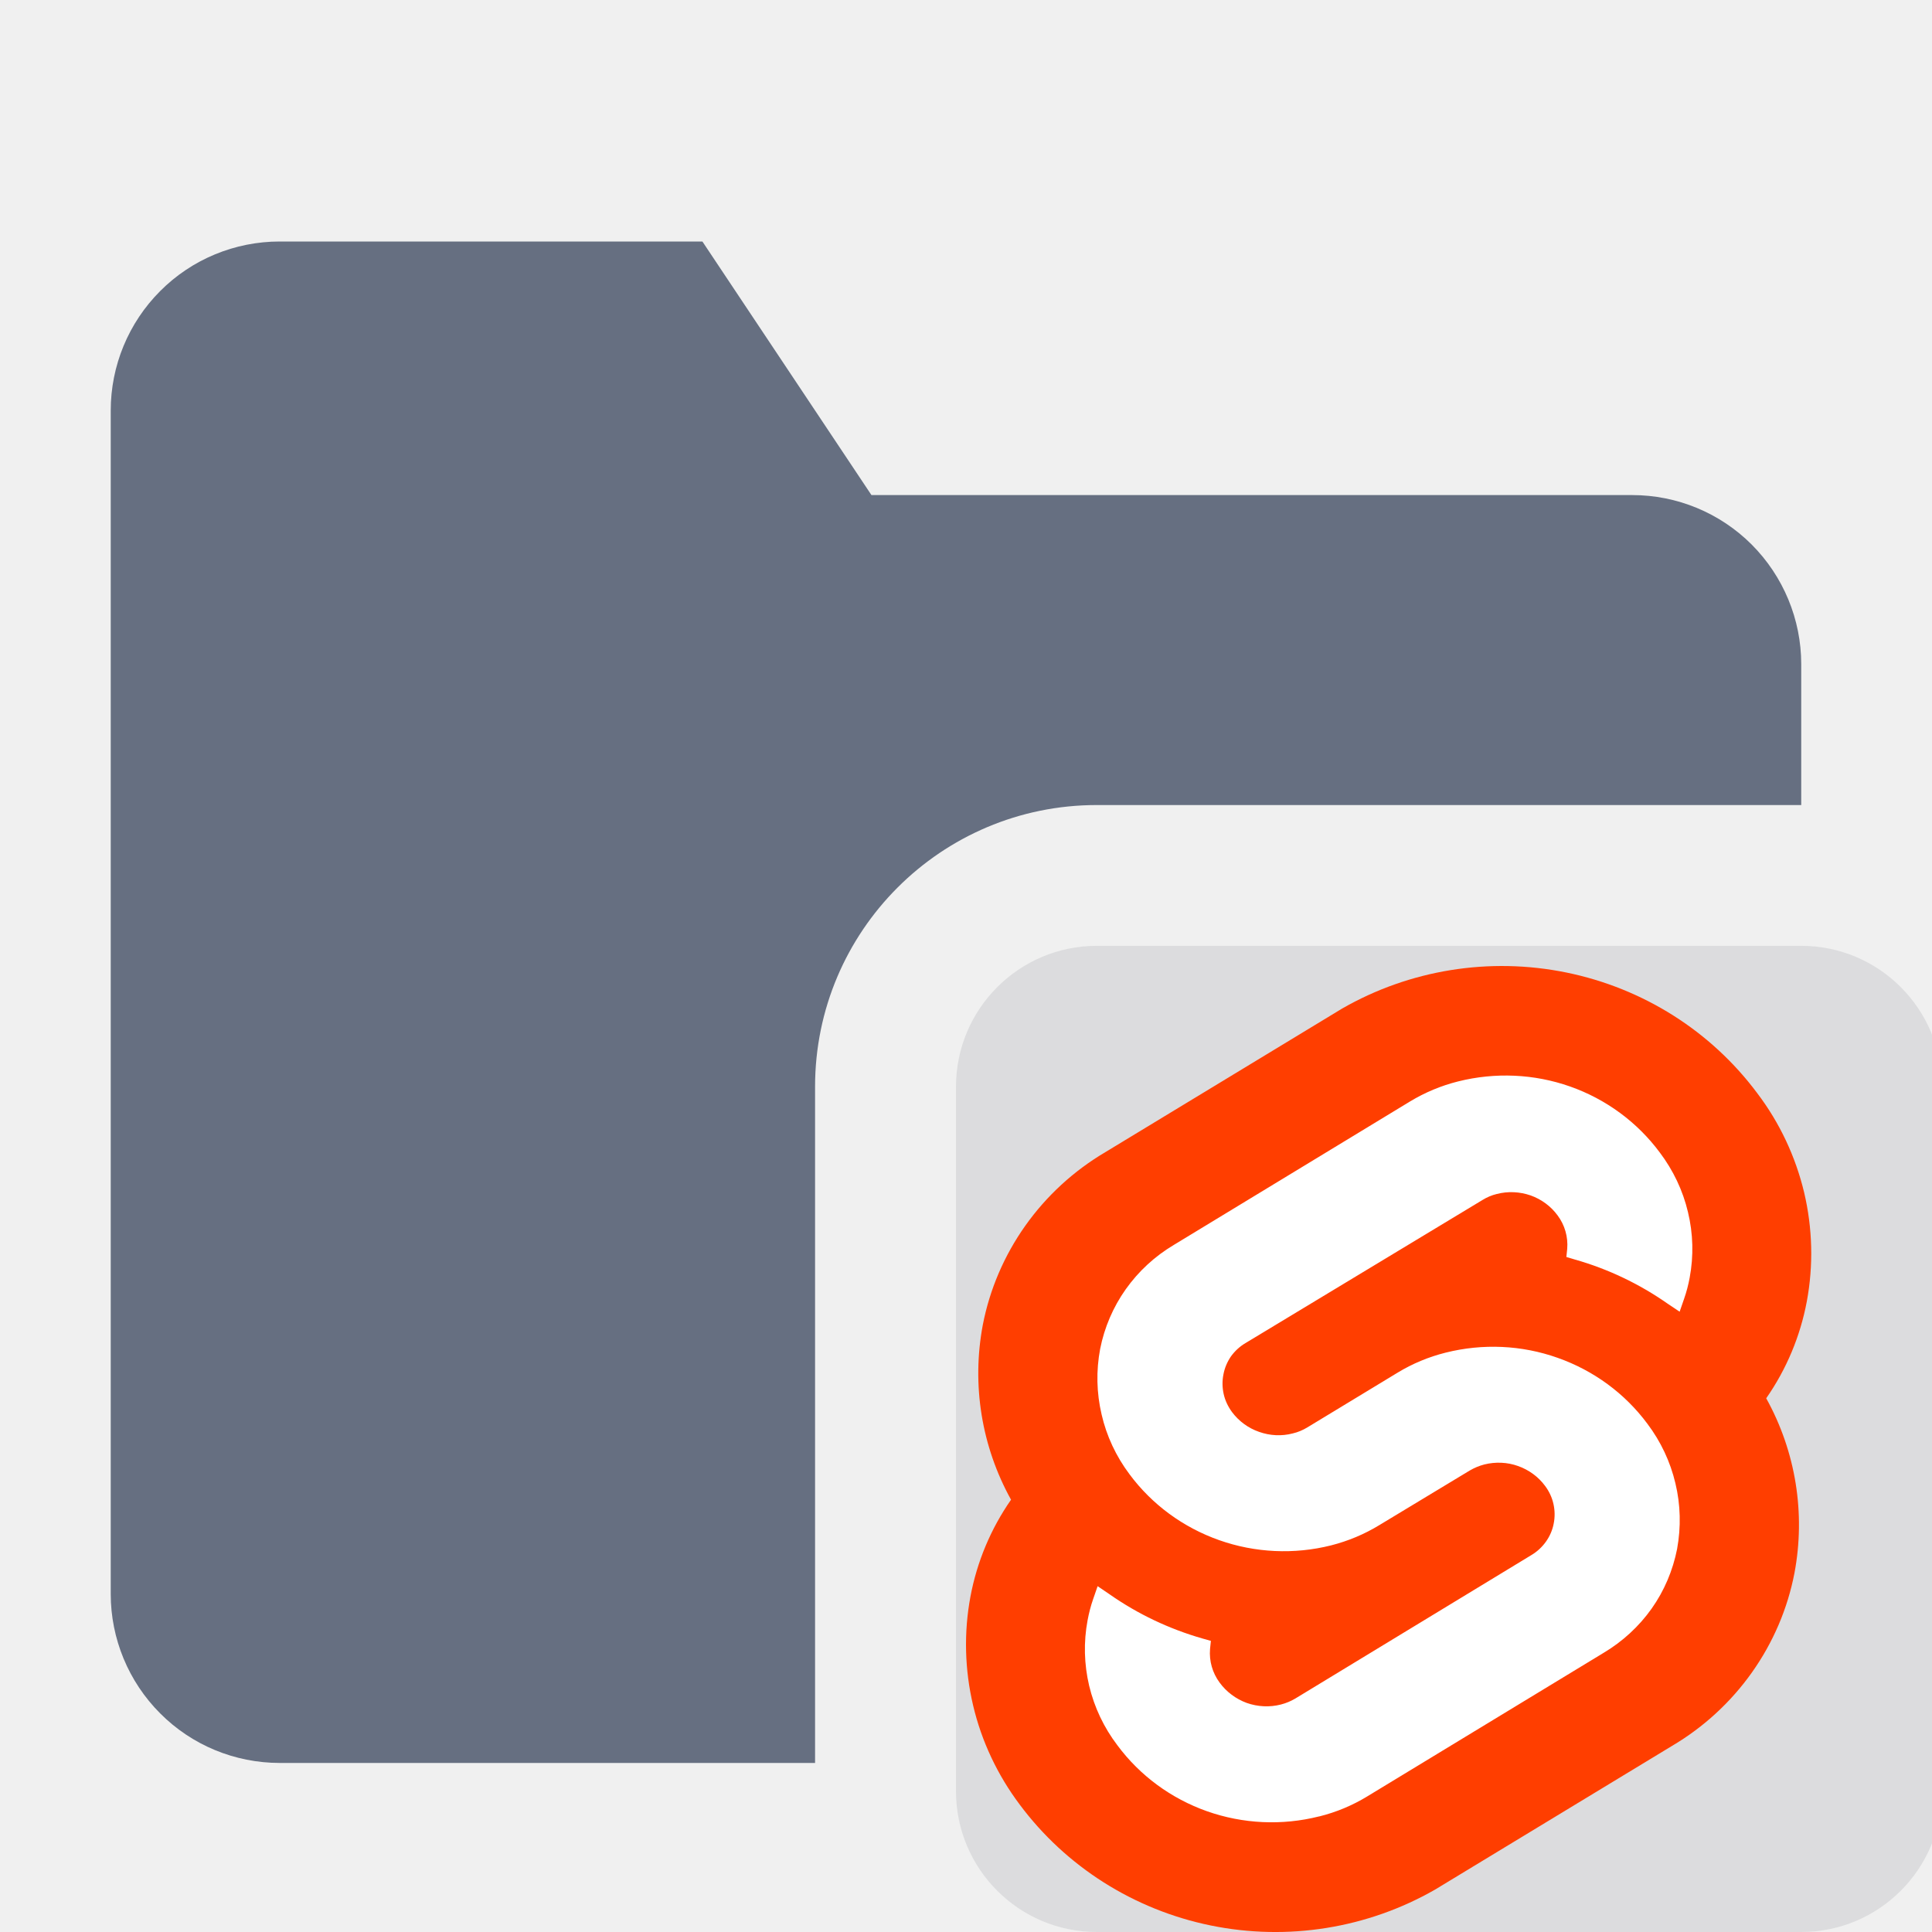
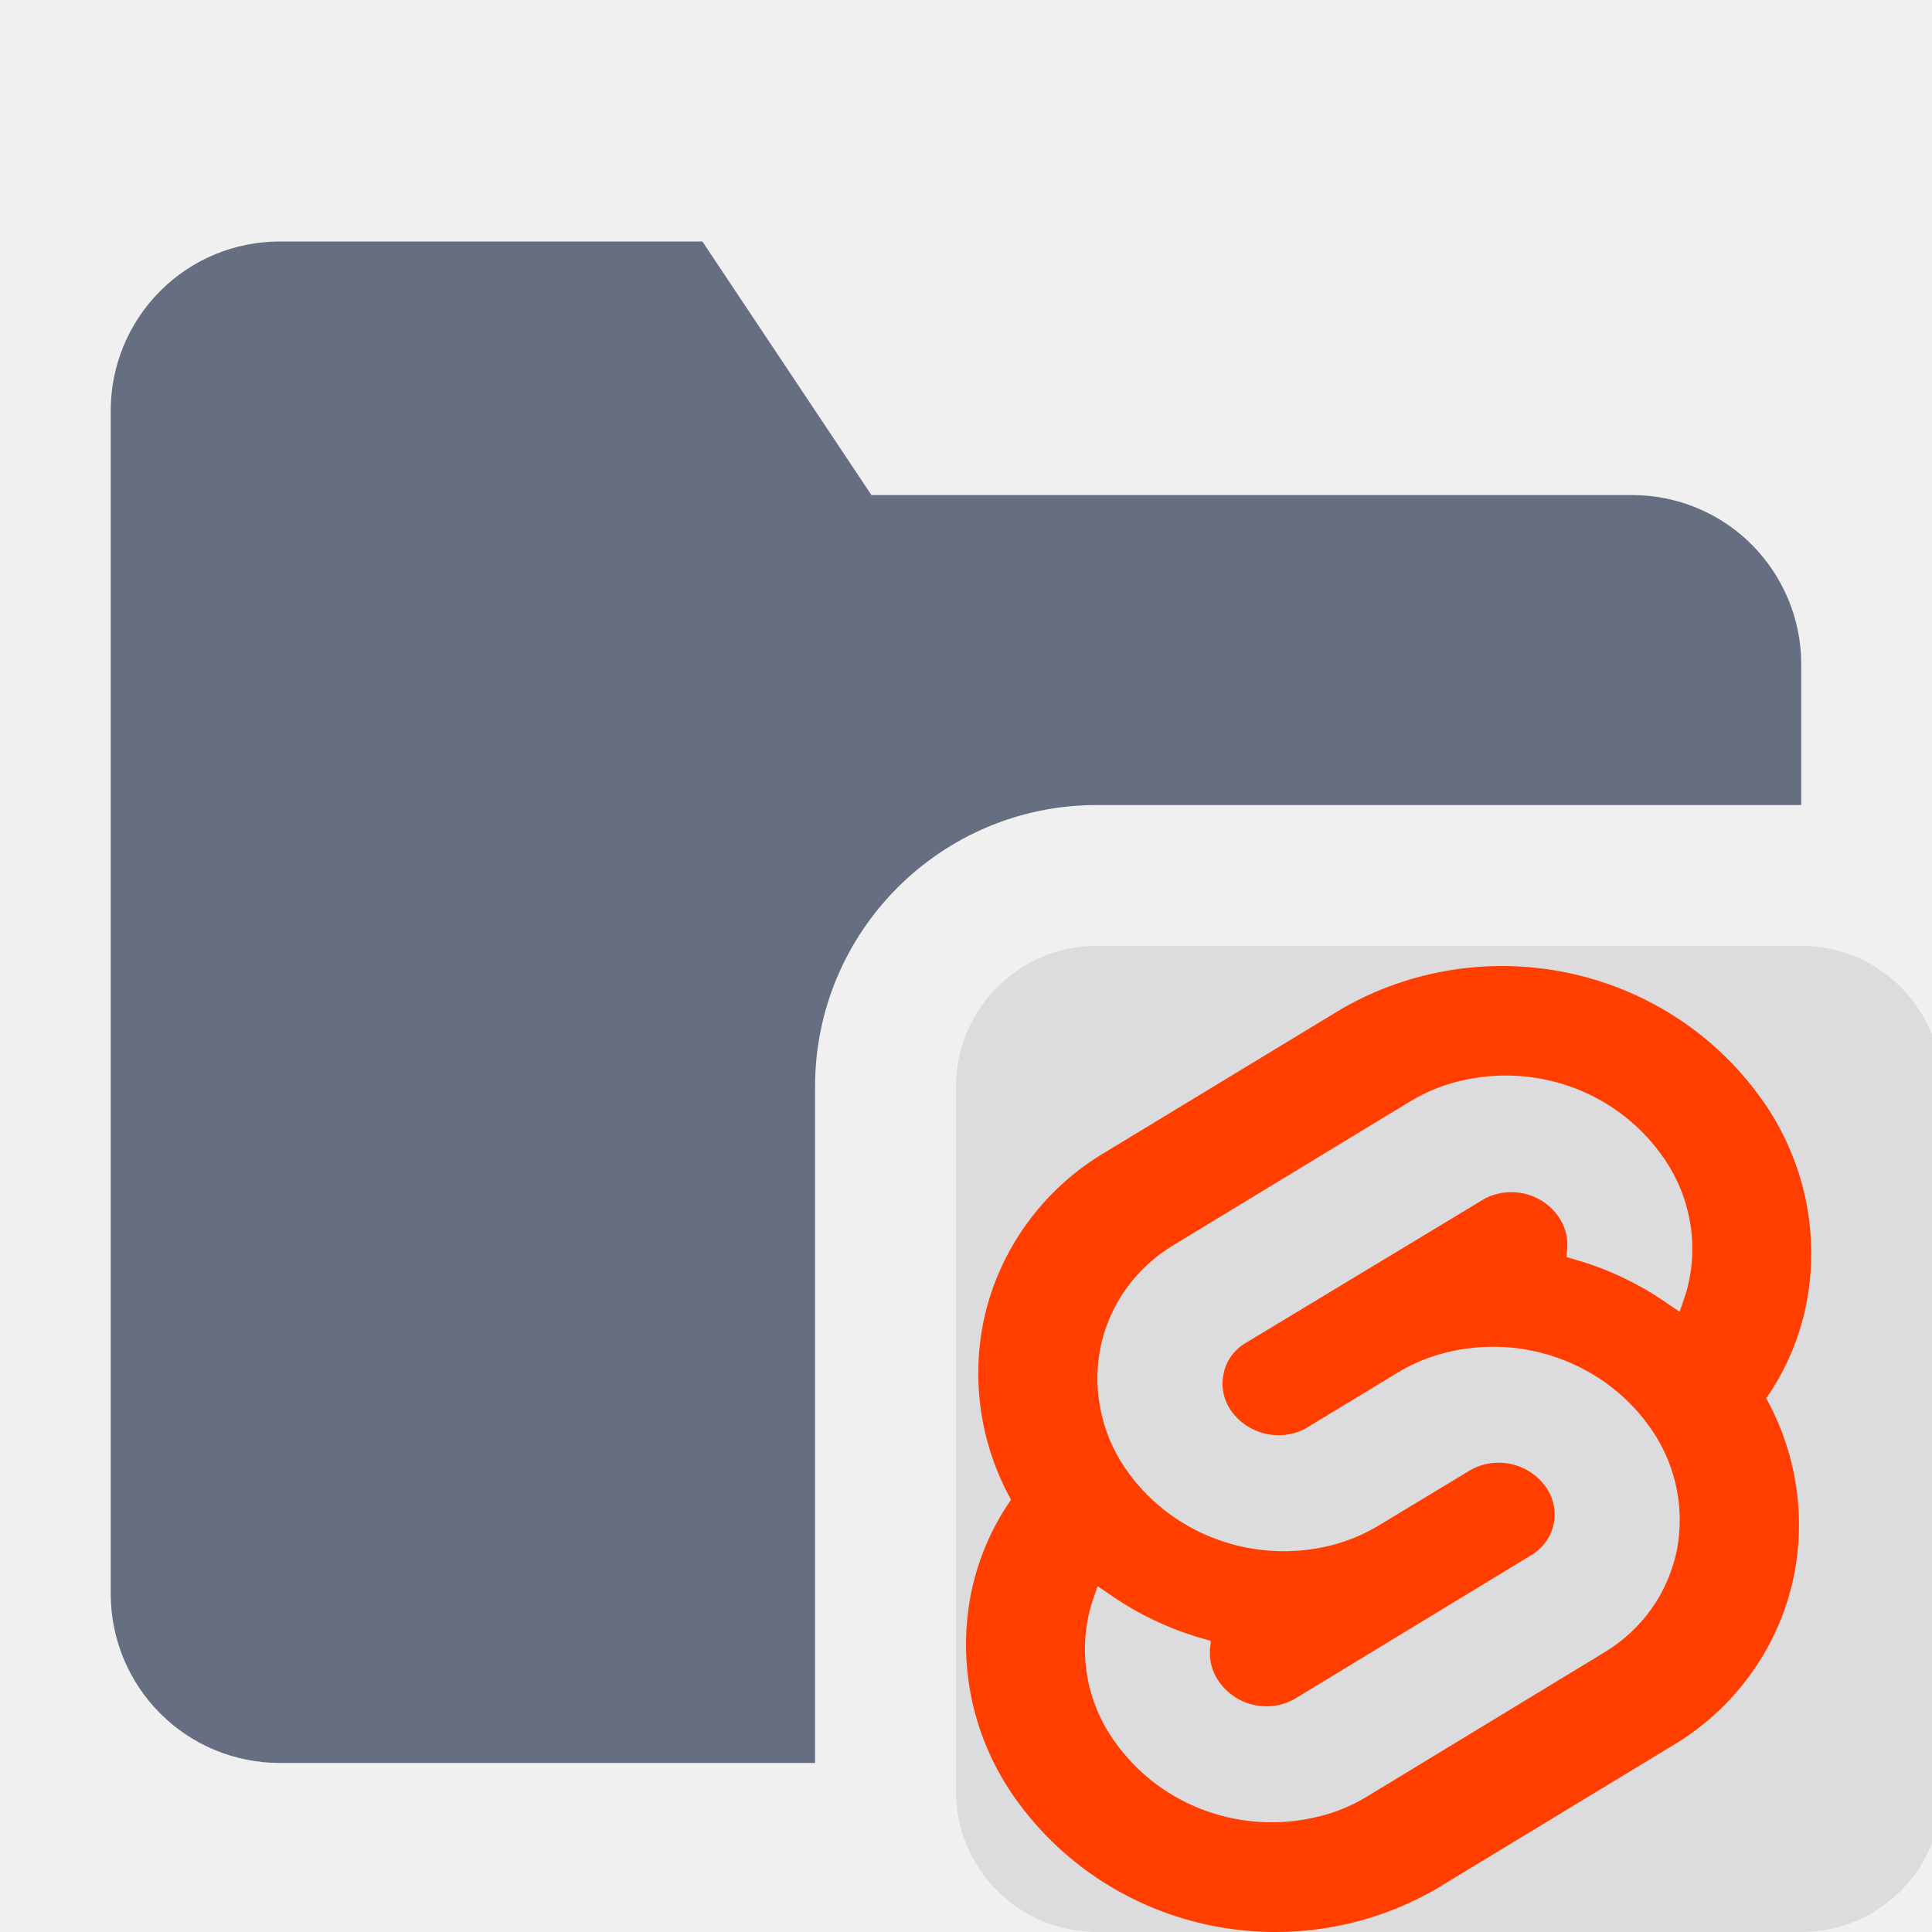
<svg xmlns="http://www.w3.org/2000/svg" width="16" height="16" viewBox="0 0 16 16" fill="none">
  <g clip-path="url(#clip0_505_188)">
    <mask id="mask0_505_188" style="mask-type:luminance" maskUnits="userSpaceOnUse" x="0" y="0" width="16" height="16">
      <path d="M0 0H16V16H0V0Z" fill="white" />
    </mask>
    <g mask="url(#mask0_505_188)">
      <path opacity="0.8" fill-rule="evenodd" clip-rule="evenodd" d="M14.917 6.667H9.083C7.795 6.667 6.75 7.711 6.75 9V14.6H2.317C1.945 14.6 1.589 14.453 1.327 14.19C1.064 13.927 0.917 13.571 0.917 13.2V3.4C0.917 3.029 1.064 2.673 1.327 2.41C1.589 2.147 1.945 2 2.317 2H5.817L7.217 4.1H13.517C13.888 4.1 14.244 4.247 14.507 4.51C14.769 4.773 14.917 5.129 14.917 5.5V6.667Z" fill="#434F65" />
      <path opacity="0.1" d="M14.917 7.833H9.083C8.439 7.833 7.917 8.356 7.917 9V14.833C7.917 15.478 8.439 16 9.083 16H14.917C15.561 16 16.083 15.478 16.083 14.833V9C16.083 8.356 15.561 7.833 14.917 7.833Z" fill="#252D3A" />
    </g>
-     <path d="M14.554 9.055C14.171 8.54 13.608 8.184 12.972 8.054C12.336 7.924 11.674 8.031 11.114 8.353L9.155 9.541C8.892 9.696 8.666 9.904 8.491 10.151C8.316 10.398 8.196 10.678 8.139 10.973C8.046 11.468 8.128 11.978 8.373 12.42C8.205 12.661 8.091 12.934 8.037 13.221C7.981 13.52 7.989 13.828 8.059 14.124C8.129 14.421 8.261 14.7 8.445 14.945C8.828 15.459 9.391 15.816 10.027 15.946C10.663 16.076 11.325 15.97 11.886 15.648L13.845 14.46C14.108 14.305 14.334 14.097 14.509 13.85C14.684 13.603 14.804 13.323 14.861 13.027C14.954 12.533 14.872 12.022 14.627 11.58C14.795 11.339 14.909 11.066 14.963 10.779C15.019 10.479 15.011 10.172 14.941 9.875C14.87 9.579 14.739 9.299 14.554 9.055Z" fill="#FF3E00" />
-     <path d="M10.923 15.043C10.617 15.12 10.294 15.105 9.996 15C9.699 14.895 9.44 14.705 9.254 14.454C9.142 14.307 9.063 14.14 9.02 13.961C8.978 13.783 8.973 13.598 9.007 13.418C9.018 13.359 9.033 13.3 9.053 13.243L9.09 13.136L9.19 13.204C9.423 13.367 9.682 13.49 9.957 13.569L10.028 13.589L10.021 13.657C10.013 13.756 10.041 13.854 10.1 13.934C10.156 14.011 10.235 14.07 10.325 14.103C10.416 14.135 10.515 14.14 10.608 14.116C10.651 14.105 10.691 14.088 10.728 14.066L12.683 12.878C12.73 12.85 12.771 12.812 12.803 12.767C12.835 12.722 12.857 12.671 12.867 12.618C12.878 12.564 12.877 12.508 12.865 12.455C12.853 12.401 12.829 12.35 12.796 12.306C12.74 12.23 12.662 12.173 12.572 12.141C12.483 12.109 12.385 12.105 12.293 12.128C12.25 12.139 12.21 12.156 12.172 12.178L11.422 12.631C11.299 12.706 11.165 12.762 11.024 12.798C10.718 12.875 10.394 12.86 10.097 12.755C9.799 12.65 9.54 12.46 9.354 12.209C9.243 12.061 9.164 11.893 9.123 11.714C9.081 11.536 9.077 11.351 9.111 11.171C9.146 10.994 9.218 10.825 9.323 10.677C9.428 10.529 9.563 10.404 9.721 10.31L11.677 9.122C11.801 9.047 11.935 8.991 12.075 8.956C12.382 8.879 12.705 8.893 13.003 8.998C13.301 9.103 13.56 9.294 13.746 9.545C13.857 9.692 13.937 9.86 13.979 10.038C14.022 10.216 14.027 10.401 13.993 10.582C13.982 10.641 13.967 10.699 13.947 10.756L13.91 10.863L13.81 10.796C13.577 10.633 13.318 10.509 13.043 10.431L12.972 10.41L12.979 10.342C12.987 10.244 12.959 10.145 12.899 10.065C12.844 9.99 12.766 9.932 12.676 9.9C12.586 9.869 12.489 9.864 12.396 9.888C12.354 9.898 12.314 9.915 12.277 9.938L10.316 11.122C10.268 11.15 10.227 11.188 10.195 11.232C10.164 11.277 10.142 11.328 10.132 11.382C10.121 11.436 10.122 11.491 10.134 11.545C10.146 11.599 10.17 11.649 10.203 11.694C10.259 11.769 10.337 11.827 10.427 11.858C10.517 11.89 10.614 11.895 10.706 11.871C10.749 11.861 10.789 11.844 10.827 11.821L11.574 11.368C11.697 11.293 11.832 11.237 11.972 11.202C12.279 11.125 12.602 11.139 12.9 11.245C13.198 11.35 13.457 11.54 13.643 11.791C13.754 11.938 13.833 12.106 13.875 12.284C13.918 12.462 13.922 12.647 13.889 12.828C13.854 13.005 13.783 13.174 13.678 13.322C13.573 13.47 13.437 13.595 13.279 13.689L11.323 14.877C11.2 14.952 11.066 15.008 10.925 15.043" fill="white" />
+     <path fill-rule="evenodd" clip-rule="evenodd" d="M12.972 8.054C13.608 8.184 14.171 8.54 14.554 9.055C14.739 9.299 14.87 9.579 14.941 9.875C15.011 10.172 15.019 10.479 14.963 10.779C14.909 11.066 14.795 11.339 14.627 11.58C14.872 12.022 14.954 12.533 14.861 13.027C14.804 13.323 14.684 13.603 14.509 13.85C14.334 14.097 14.108 14.305 13.845 14.46L11.886 15.648C11.325 15.97 10.663 16.076 10.027 15.946C9.391 15.816 8.828 15.459 8.445 14.945C8.261 14.7 8.129 14.421 8.059 14.124C7.989 13.828 7.981 13.52 8.037 13.221C8.091 12.934 8.205 12.661 8.373 12.42C8.128 11.978 8.046 11.468 8.139 10.973C8.196 10.678 8.316 10.398 8.491 10.151C8.666 9.904 8.892 9.696 9.155 9.541L11.114 8.353C11.674 8.031 12.336 7.924 12.972 8.054ZM9.996 15C10.294 15.105 10.617 15.12 10.923 15.043H10.925C11.066 15.008 11.2 14.952 11.323 14.877L13.279 13.689C13.437 13.595 13.573 13.47 13.678 13.322C13.783 13.174 13.854 13.005 13.889 12.828C13.922 12.647 13.918 12.463 13.875 12.284C13.833 12.106 13.754 11.938 13.643 11.791C13.457 11.54 13.198 11.35 12.9 11.245C12.602 11.139 12.279 11.125 11.972 11.202C11.832 11.237 11.697 11.293 11.574 11.368L10.827 11.821C10.789 11.844 10.749 11.861 10.706 11.871C10.614 11.895 10.517 11.89 10.427 11.858C10.337 11.827 10.259 11.769 10.203 11.694C10.17 11.649 10.146 11.599 10.134 11.545C10.122 11.491 10.121 11.436 10.132 11.382C10.142 11.328 10.164 11.277 10.195 11.232C10.227 11.188 10.268 11.15 10.316 11.122L12.277 9.938C12.314 9.915 12.354 9.898 12.396 9.888C12.489 9.864 12.586 9.869 12.676 9.9C12.766 9.932 12.844 9.99 12.899 10.065C12.959 10.145 12.987 10.244 12.979 10.342L12.972 10.41L13.043 10.431C13.318 10.509 13.577 10.633 13.81 10.796L13.91 10.863L13.947 10.756C13.967 10.699 13.982 10.641 13.993 10.582C14.027 10.401 14.022 10.216 13.979 10.038C13.937 9.86 13.857 9.692 13.746 9.545C13.56 9.294 13.301 9.103 13.003 8.998C12.705 8.893 12.382 8.879 12.075 8.956C11.935 8.991 11.801 9.047 11.677 9.122L9.721 10.31C9.563 10.404 9.428 10.529 9.323 10.677C9.218 10.825 9.146 10.994 9.111 11.171C9.077 11.351 9.081 11.536 9.123 11.714C9.164 11.893 9.243 12.061 9.354 12.209C9.54 12.46 9.799 12.65 10.097 12.755C10.394 12.86 10.718 12.875 11.024 12.798C11.165 12.762 11.299 12.706 11.422 12.631L12.172 12.178C12.21 12.156 12.25 12.139 12.293 12.128C12.385 12.105 12.483 12.109 12.572 12.141C12.662 12.173 12.74 12.23 12.796 12.306C12.829 12.35 12.853 12.401 12.865 12.455C12.877 12.508 12.878 12.564 12.867 12.618C12.857 12.671 12.835 12.722 12.803 12.767C12.771 12.812 12.73 12.85 12.683 12.878L10.728 14.066C10.691 14.088 10.651 14.105 10.608 14.116C10.515 14.14 10.416 14.135 10.325 14.103C10.235 14.07 10.156 14.011 10.1 13.934C10.041 13.854 10.013 13.756 10.021 13.657L10.028 13.589L9.957 13.569C9.682 13.49 9.423 13.367 9.19 13.204L9.09 13.136L9.053 13.243C9.033 13.3 9.018 13.359 9.007 13.418C8.973 13.598 8.978 13.783 9.02 13.961C9.063 14.14 9.142 14.307 9.254 14.454C9.44 14.705 9.699 14.895 9.996 15Z" fill="#FF3E00" />
  </g>
  <defs>
    <clipPath id="clip0_505_188">
      <rect width="16" height="16" fill="white" />
    </clipPath>
  </defs>
</svg>
